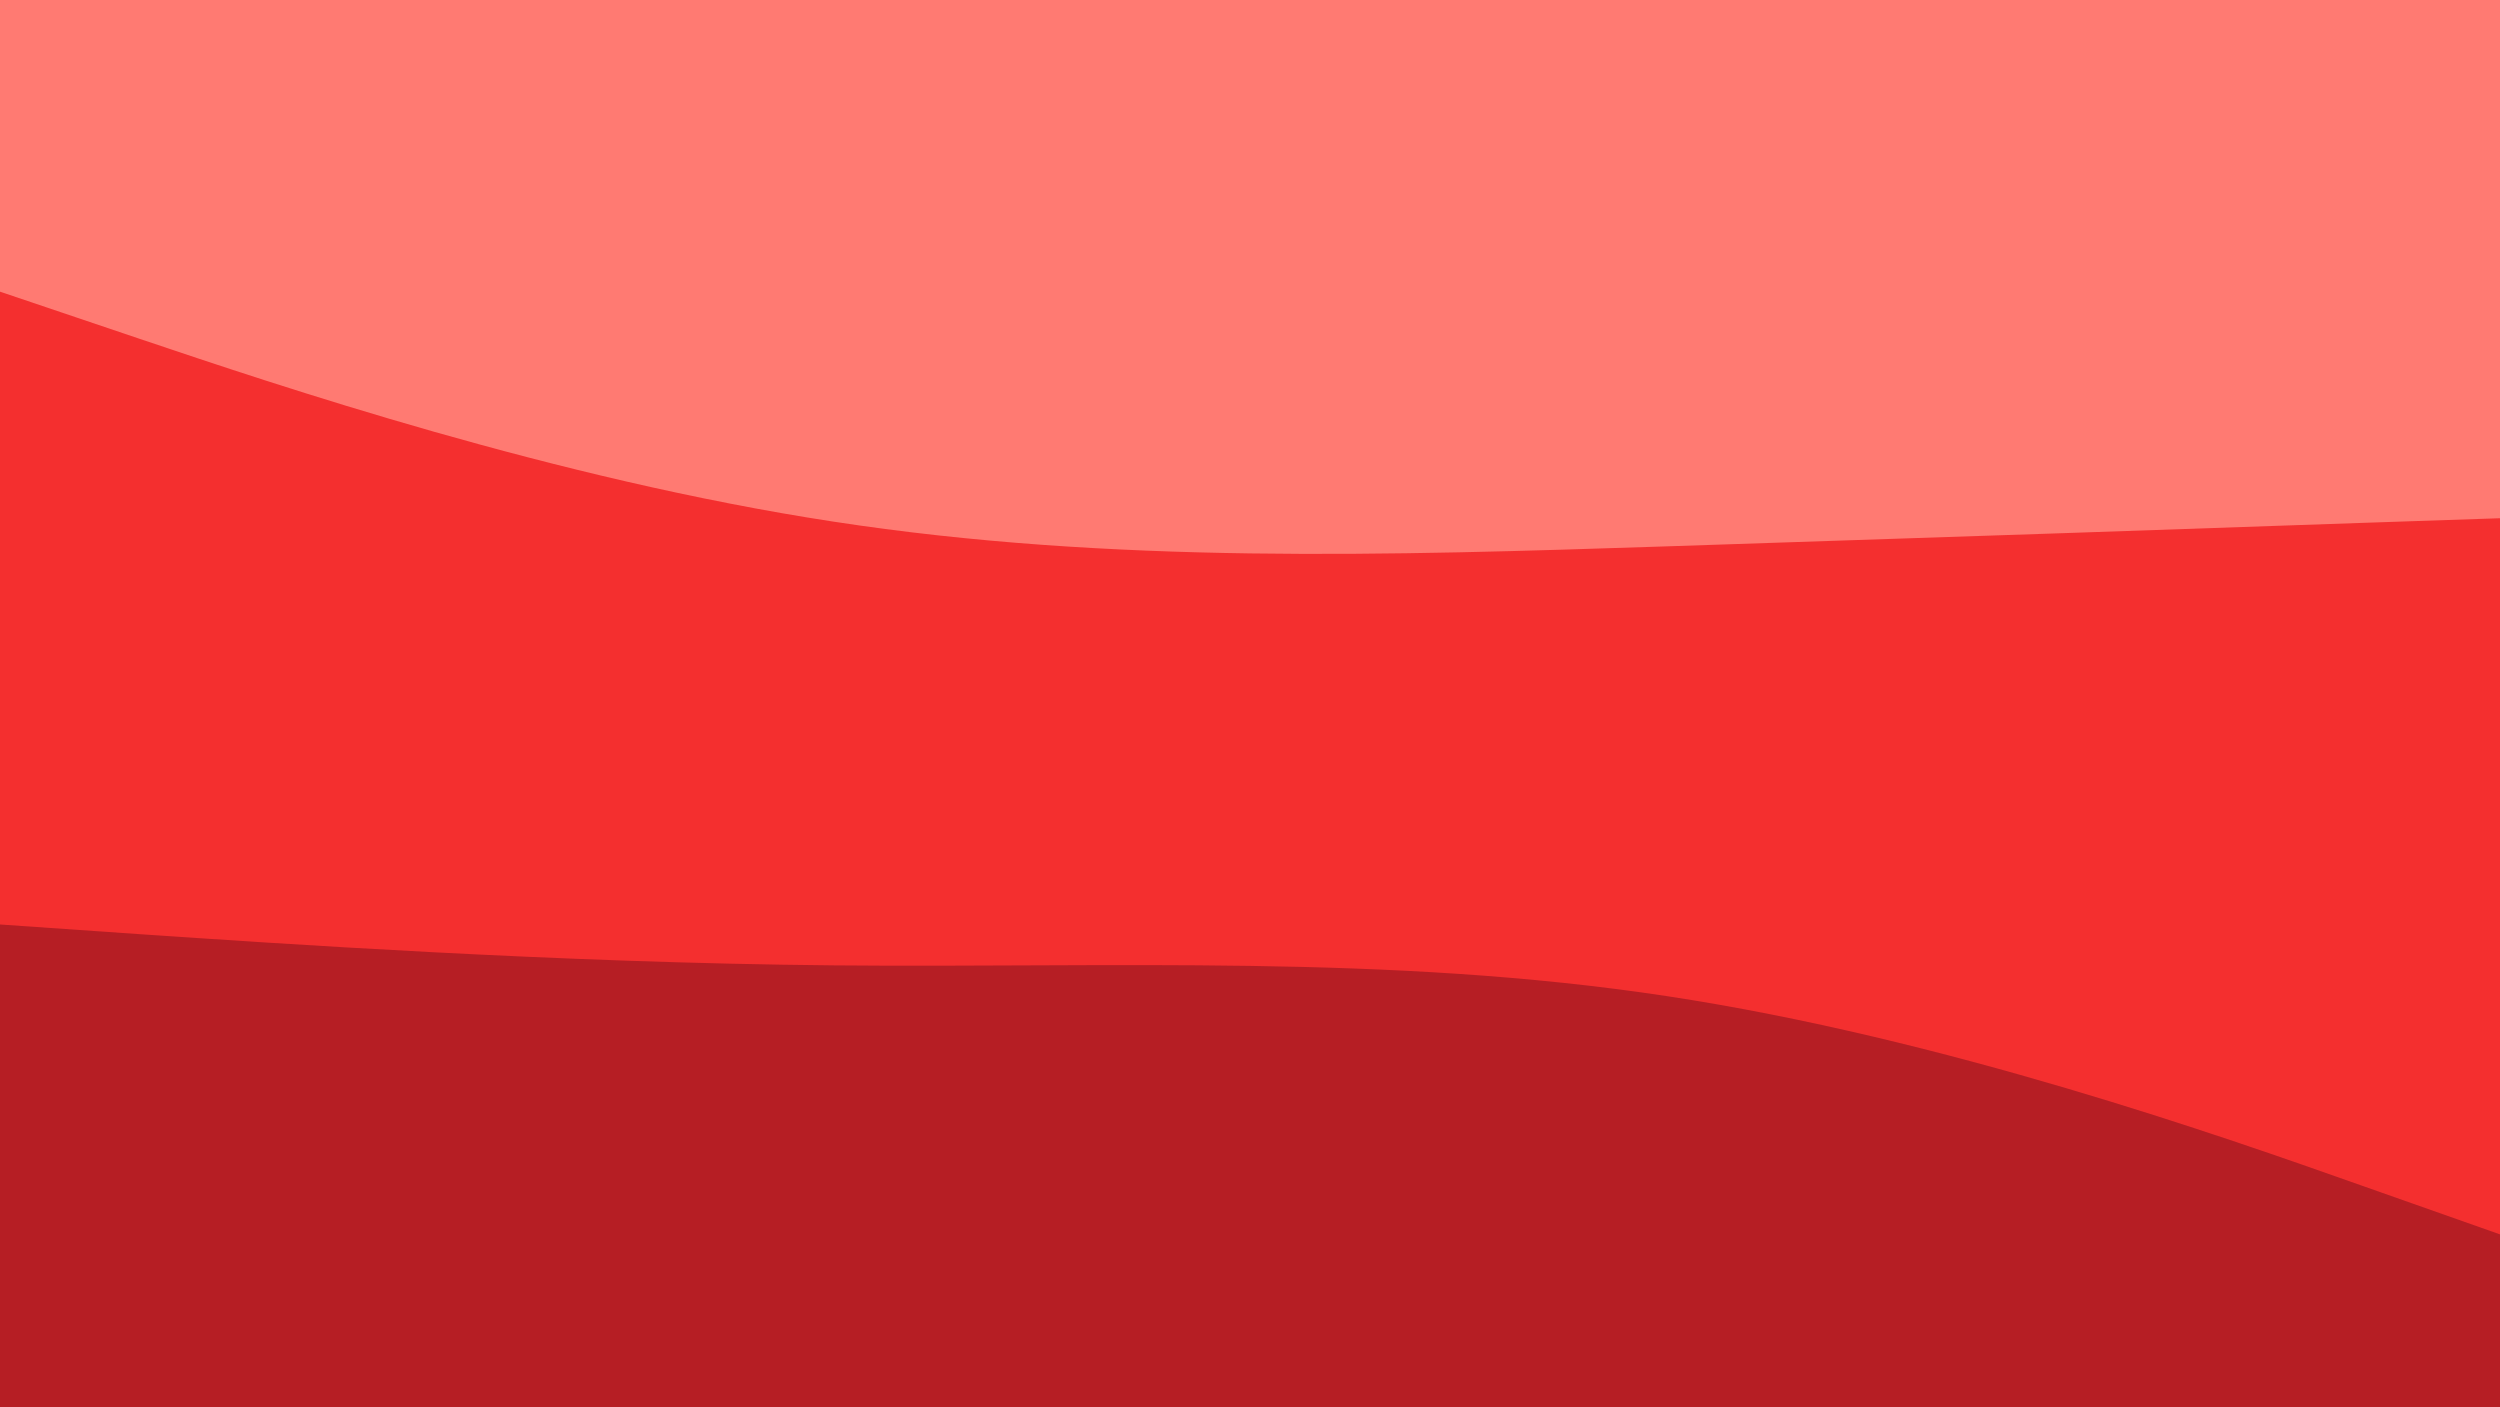
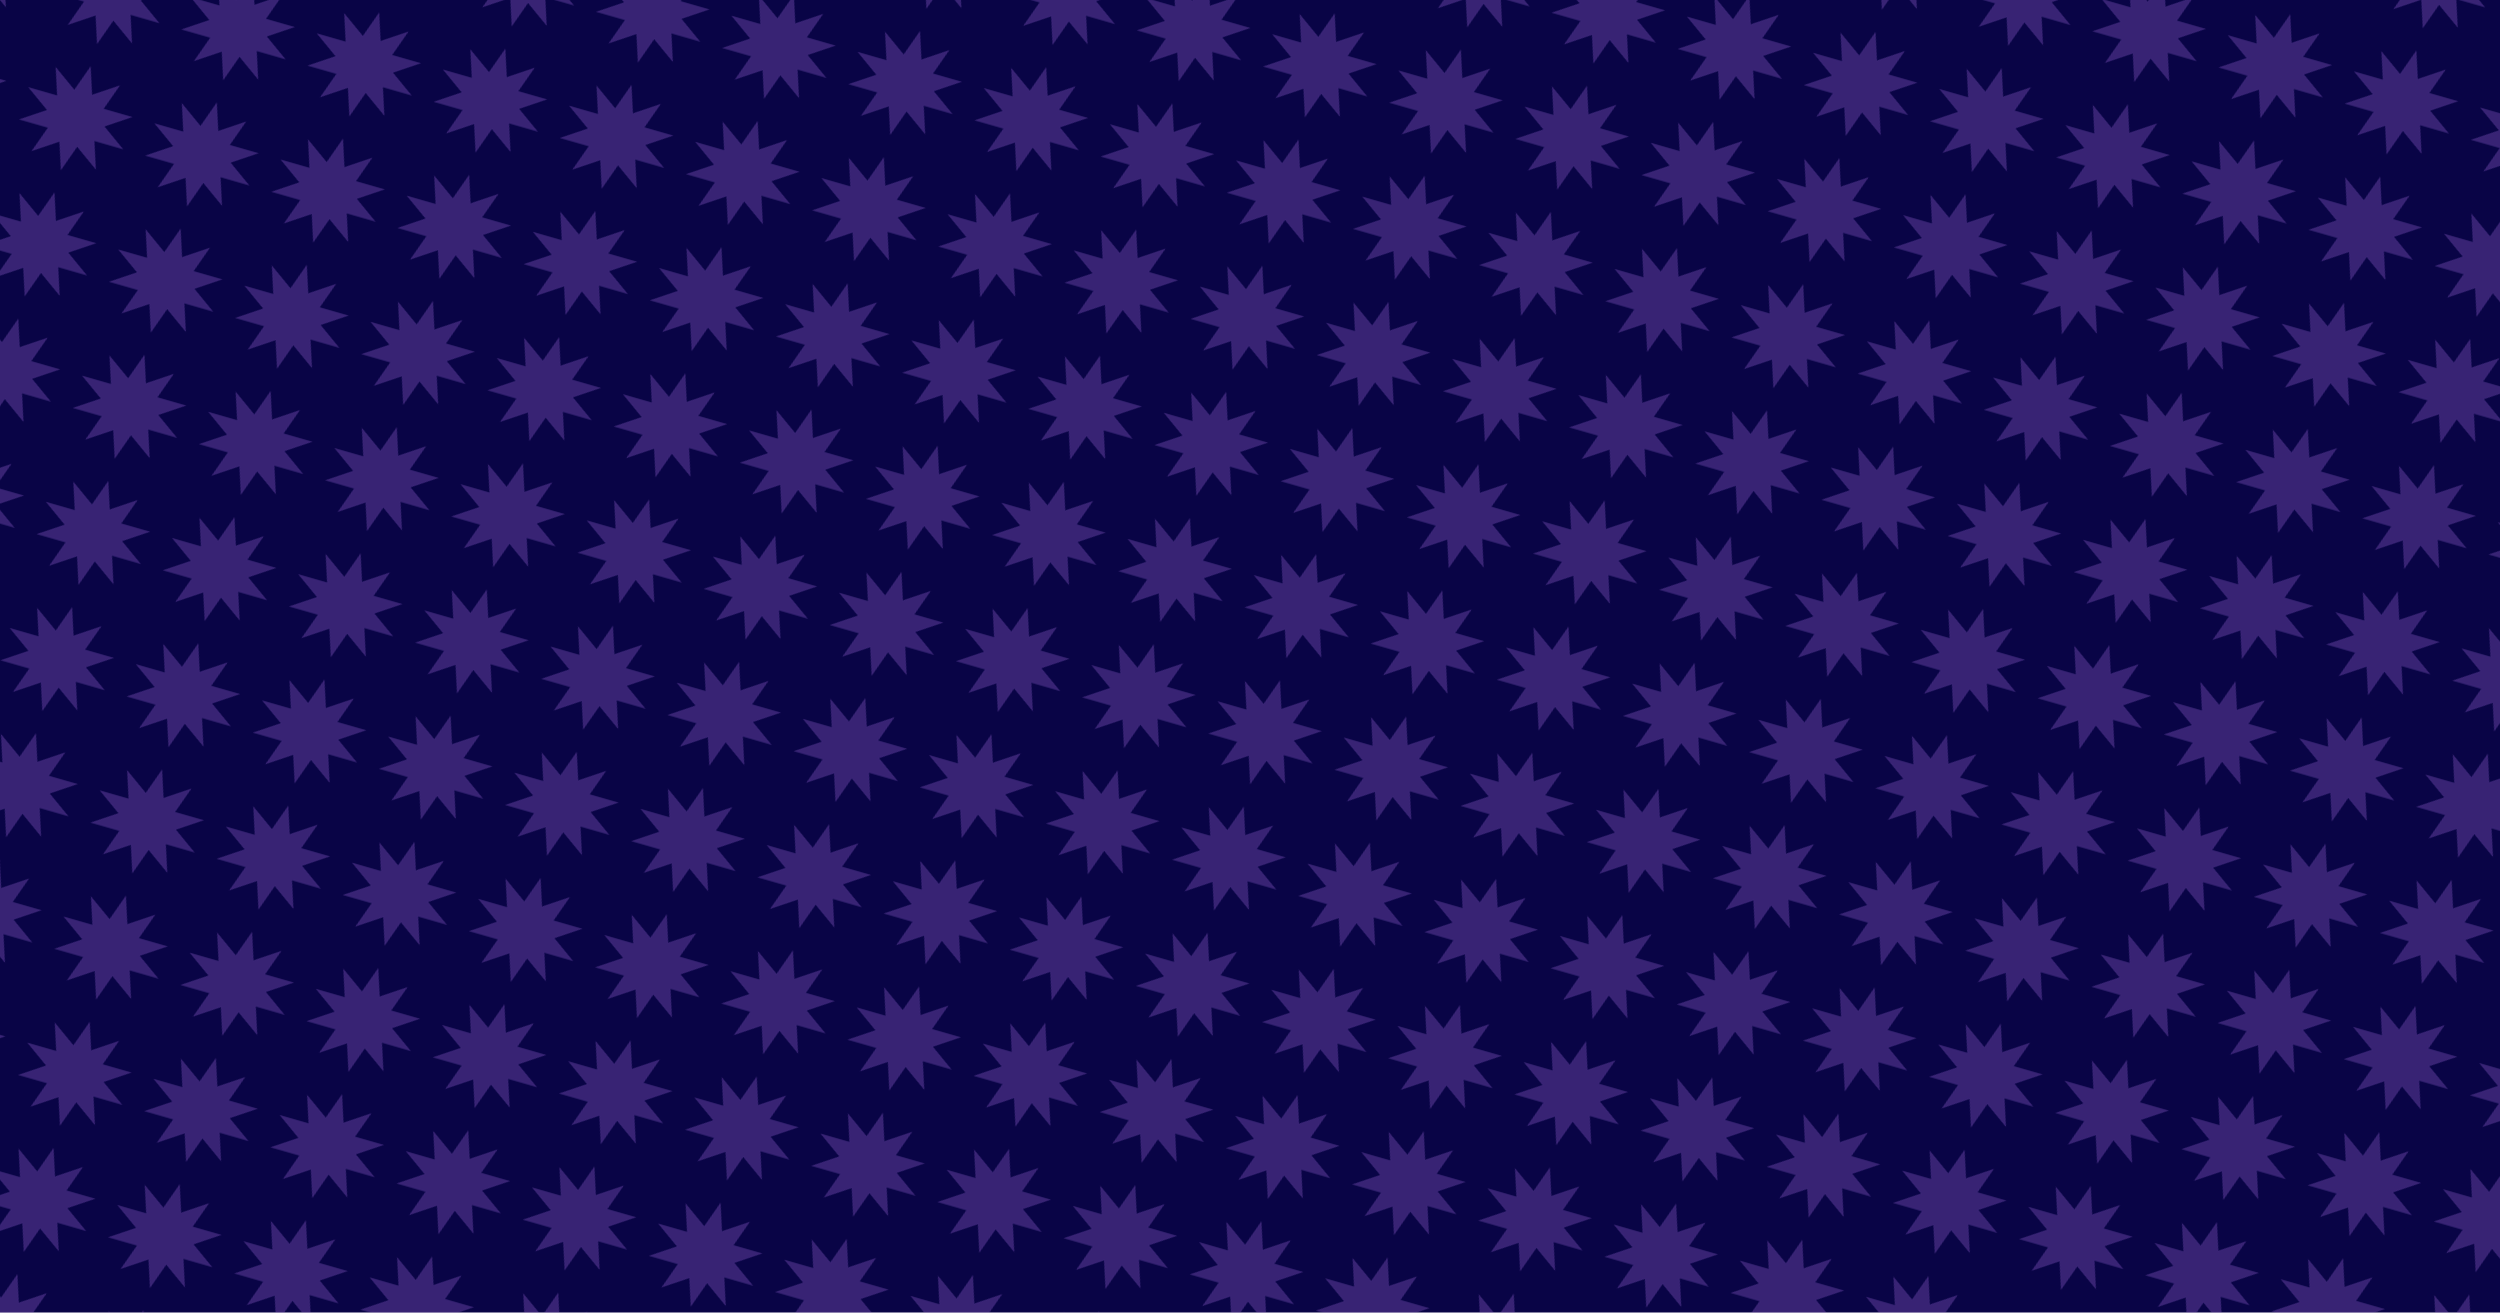
- <svg xmlns="http://www.w3.org/2000/svg" id="visual" viewBox="0 0 960 540" width="960" height="540" version="1.1">
-   <path d="M0 114L53.3 132C106.7 150 213.3 186 320 202.3C426.7 218.7 533.3 215.3 640 211.8C746.7 208.3 853.3 204.7 906.7 202.8L960 201L960 0L906.7 0C853.3 0 746.7 0 640 0C533.3 0 426.7 0 320 0C213.3 0 106.7 0 53.3 0L0 0Z" fill="#ff7a72" />
-   <path d="M0 357L53.3 360.7C106.7 364.3 213.3 371.7 320 372.7C426.7 373.7 533.3 368.3 640 384.5C746.7 400.7 853.3 438.3 906.7 457.2L960 476L960 199L906.7 200.8C853.3 202.7 746.7 206.3 640 209.8C533.3 213.3 426.7 216.7 320 200.3C213.3 184 106.7 148 53.3 130L0 112Z" fill="#f42f2f" />
-   <path d="M0 541L53.3 541C106.7 541 213.3 541 320 541C426.7 541 533.3 541 640 541C746.7 541 853.3 541 906.7 541L960 541L960 474L906.7 455.2C853.3 436.3 746.7 398.7 640 382.5C533.3 366.3 426.7 371.7 320 370.7C213.3 369.7 106.7 362.3 53.3 358.7L0 355Z" fill="#b61e24" />
+ <svg xmlns="http://www.w3.org/2000/svg" id="10015.io" viewBox="0 0 1200 630">
+   <defs>
+     <pattern id="svg-pattern" x="0" y="0" width="63" height="63" patternUnits="userSpaceOnUse" patternTransform="translate(11, 11) rotate(196) skewX(0)">
+       <svg width="52" height="52" viewBox="0 0 100 100">
+         <g fill="#c281ff" opacity="0.25">
+           <path d="M58.541 25L50 0L41.459 25L19.098 9.549L27.639 34.549H0L22.361 50L0 65.451H27.639L19.098 90.451L41.459 75L50 100L58.541 75L80.902 90.451L72.361 65.451H100L77.639 50L100 34.549H72.361L80.902 9.549L58.541 25Z" />
+         </g>
+       </svg>
+     </pattern>
+   </defs>
+   <rect x="0" y="0" width="100%" height="100%" fill="#090446" />
+   <rect x="0" y="0" width="100%" height="100%" fill="url(#svg-pattern)" />
</svg>
